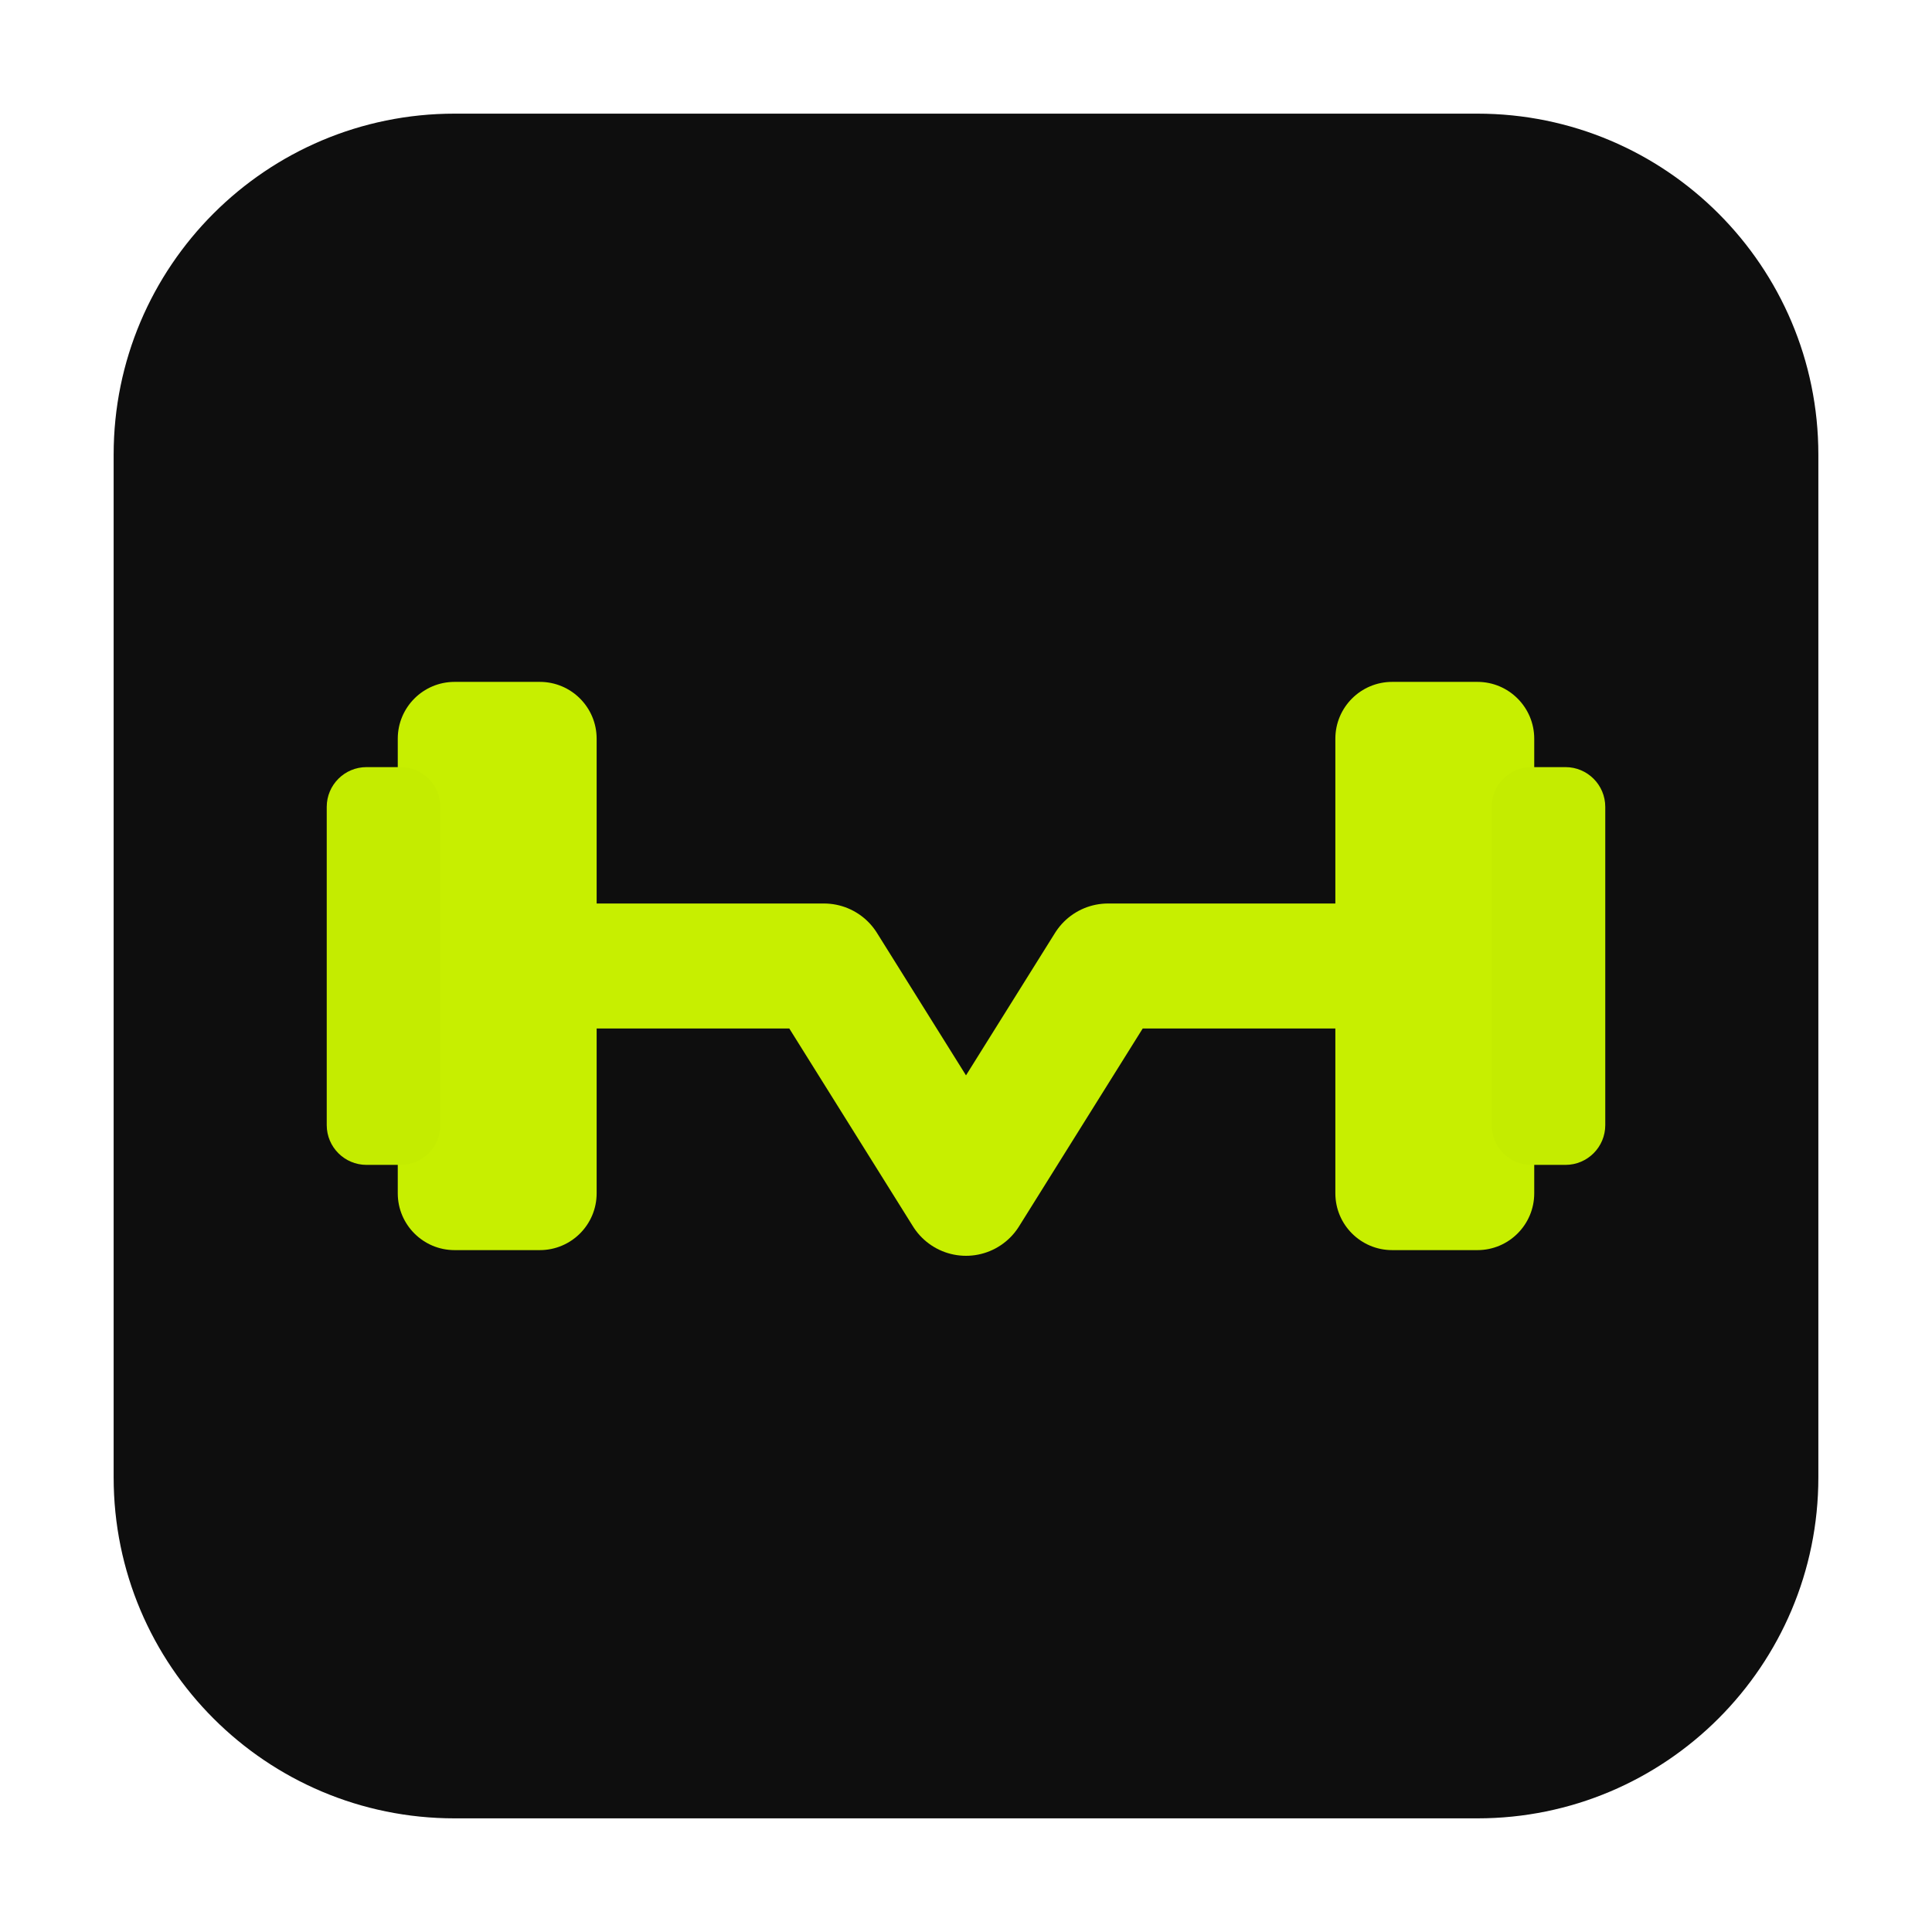
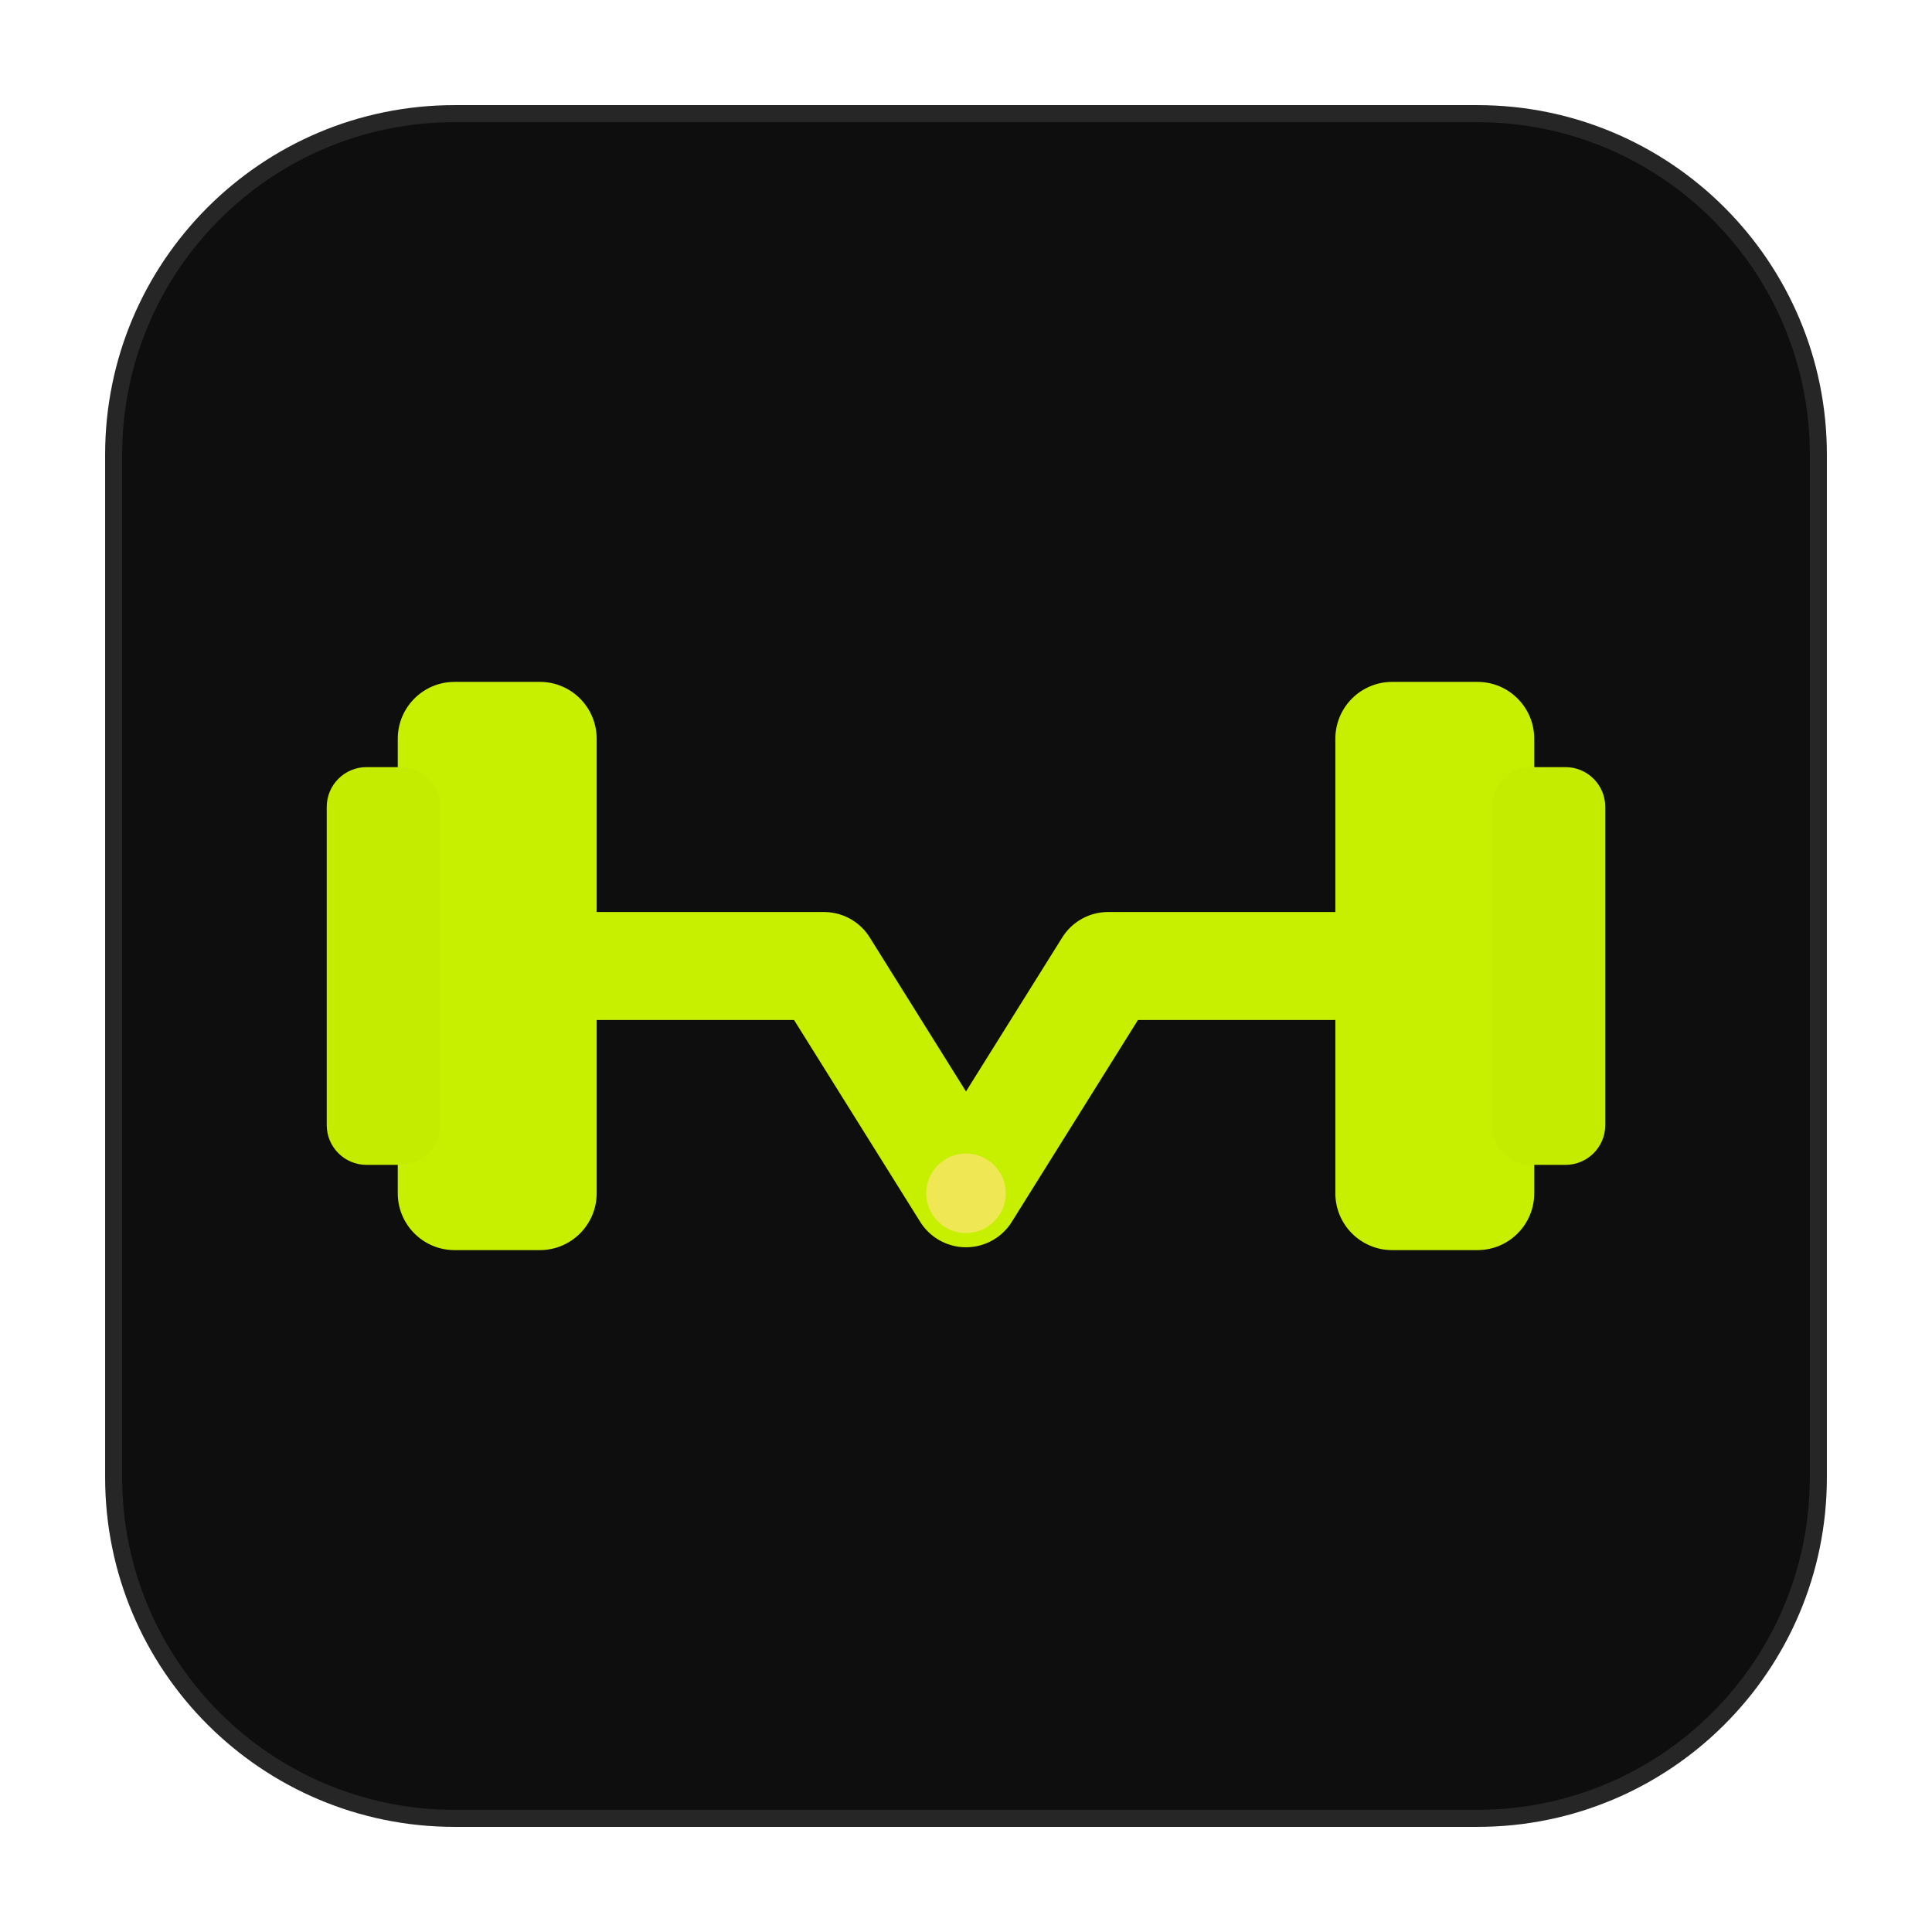
- <svg xmlns="http://www.w3.org/2000/svg" viewBox="0 0 680 680">
+ <svg xmlns="http://www.w3.org/2000/svg" width="680" height="680" viewBox="0 0 680 680">
  <rect x="40" y="40" width="600" height="600" rx="120" fill="#0e0e0e" />
+   <rect x="40" y="40" width="600" height="600" rx="120" fill="none" stroke="#262626" stroke-width="6" />
  <rect x="140" y="240" width="70" height="200" rx="20" fill="#c7ef00" />
  <rect x="115" y="270" width="40" height="140" rx="14" fill="#c4ec00" />
  <rect x="470" y="240" width="70" height="200" rx="20" fill="#c7ef00" />
  <rect x="525" y="270" width="40" height="140" rx="14" fill="#c4ec00" />
-   <path d="M 210 340 L 290 340 L 340 420 L 390 340 L 470 340" fill="none" stroke="#c7ef00" stroke-width="44" stroke-linecap="round" stroke-linejoin="round" />
+   <path d="M 210 340 L 290 340 L 340 420 L 390 340 L 470 340" fill="none" stroke="#c7ef00" stroke-width="38" stroke-linecap="round" stroke-linejoin="round" />
+   <circle cx="340" cy="420" r="14" fill="#efe754" />
</svg>
